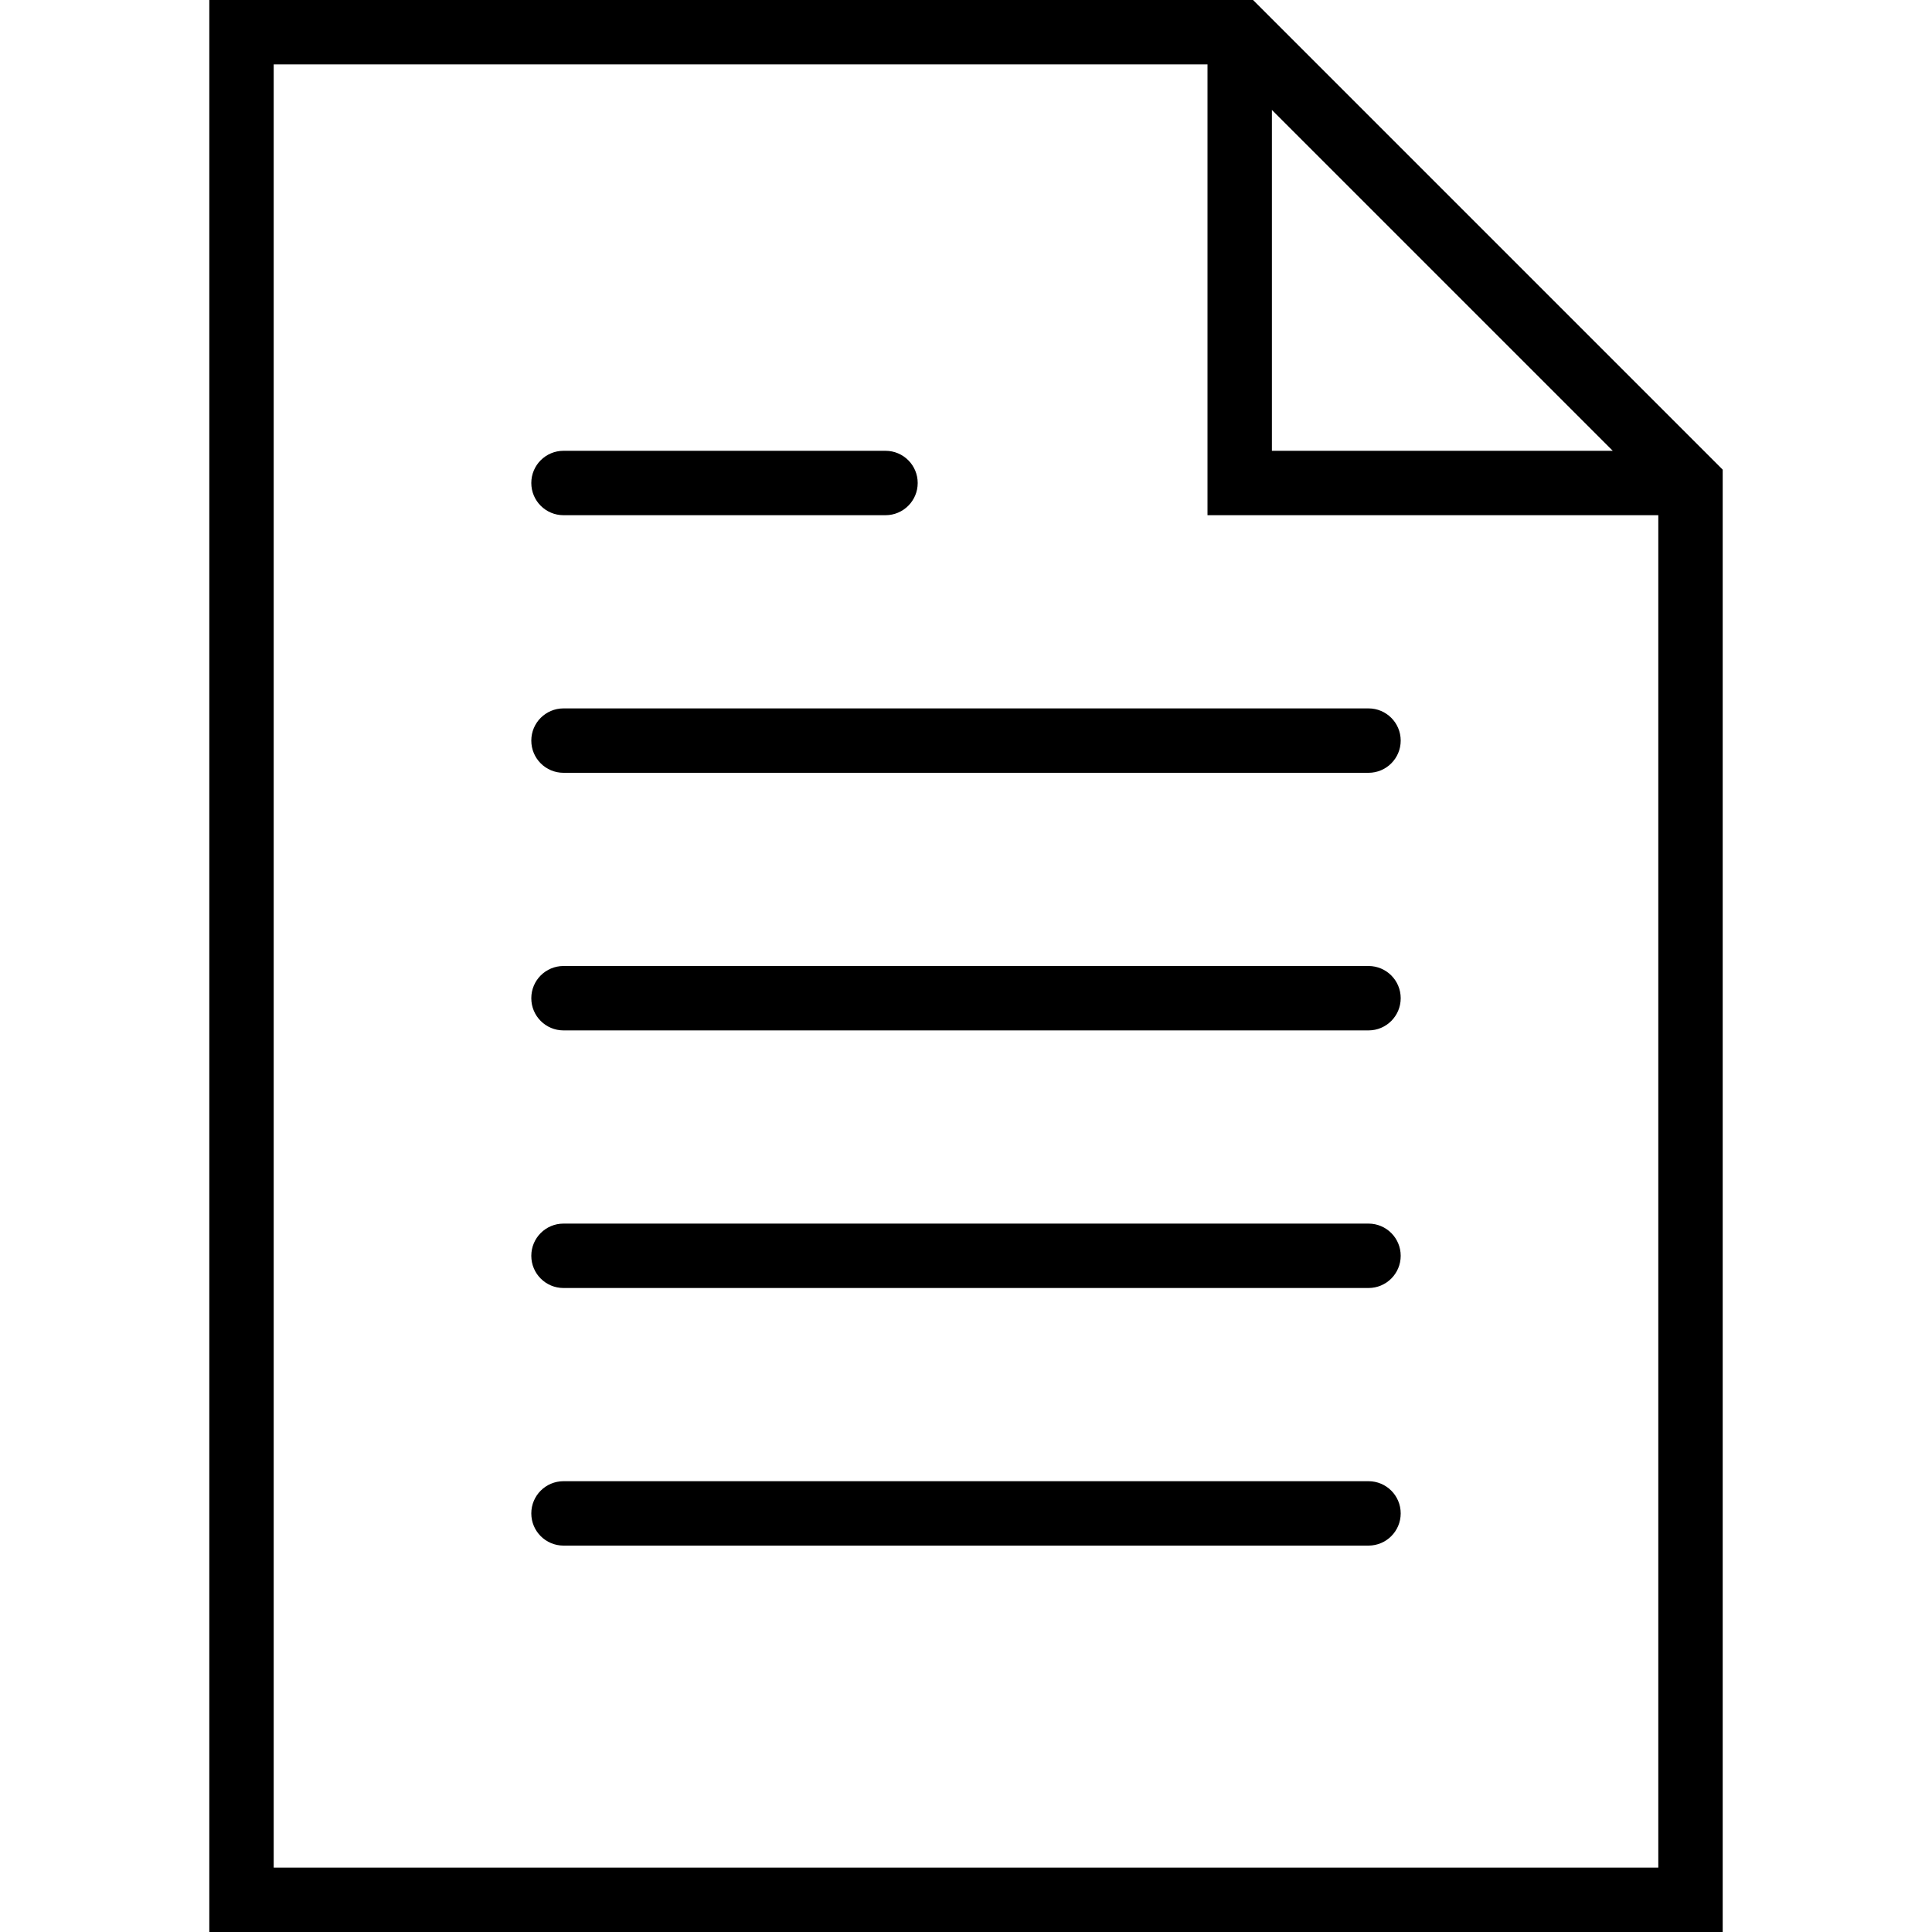
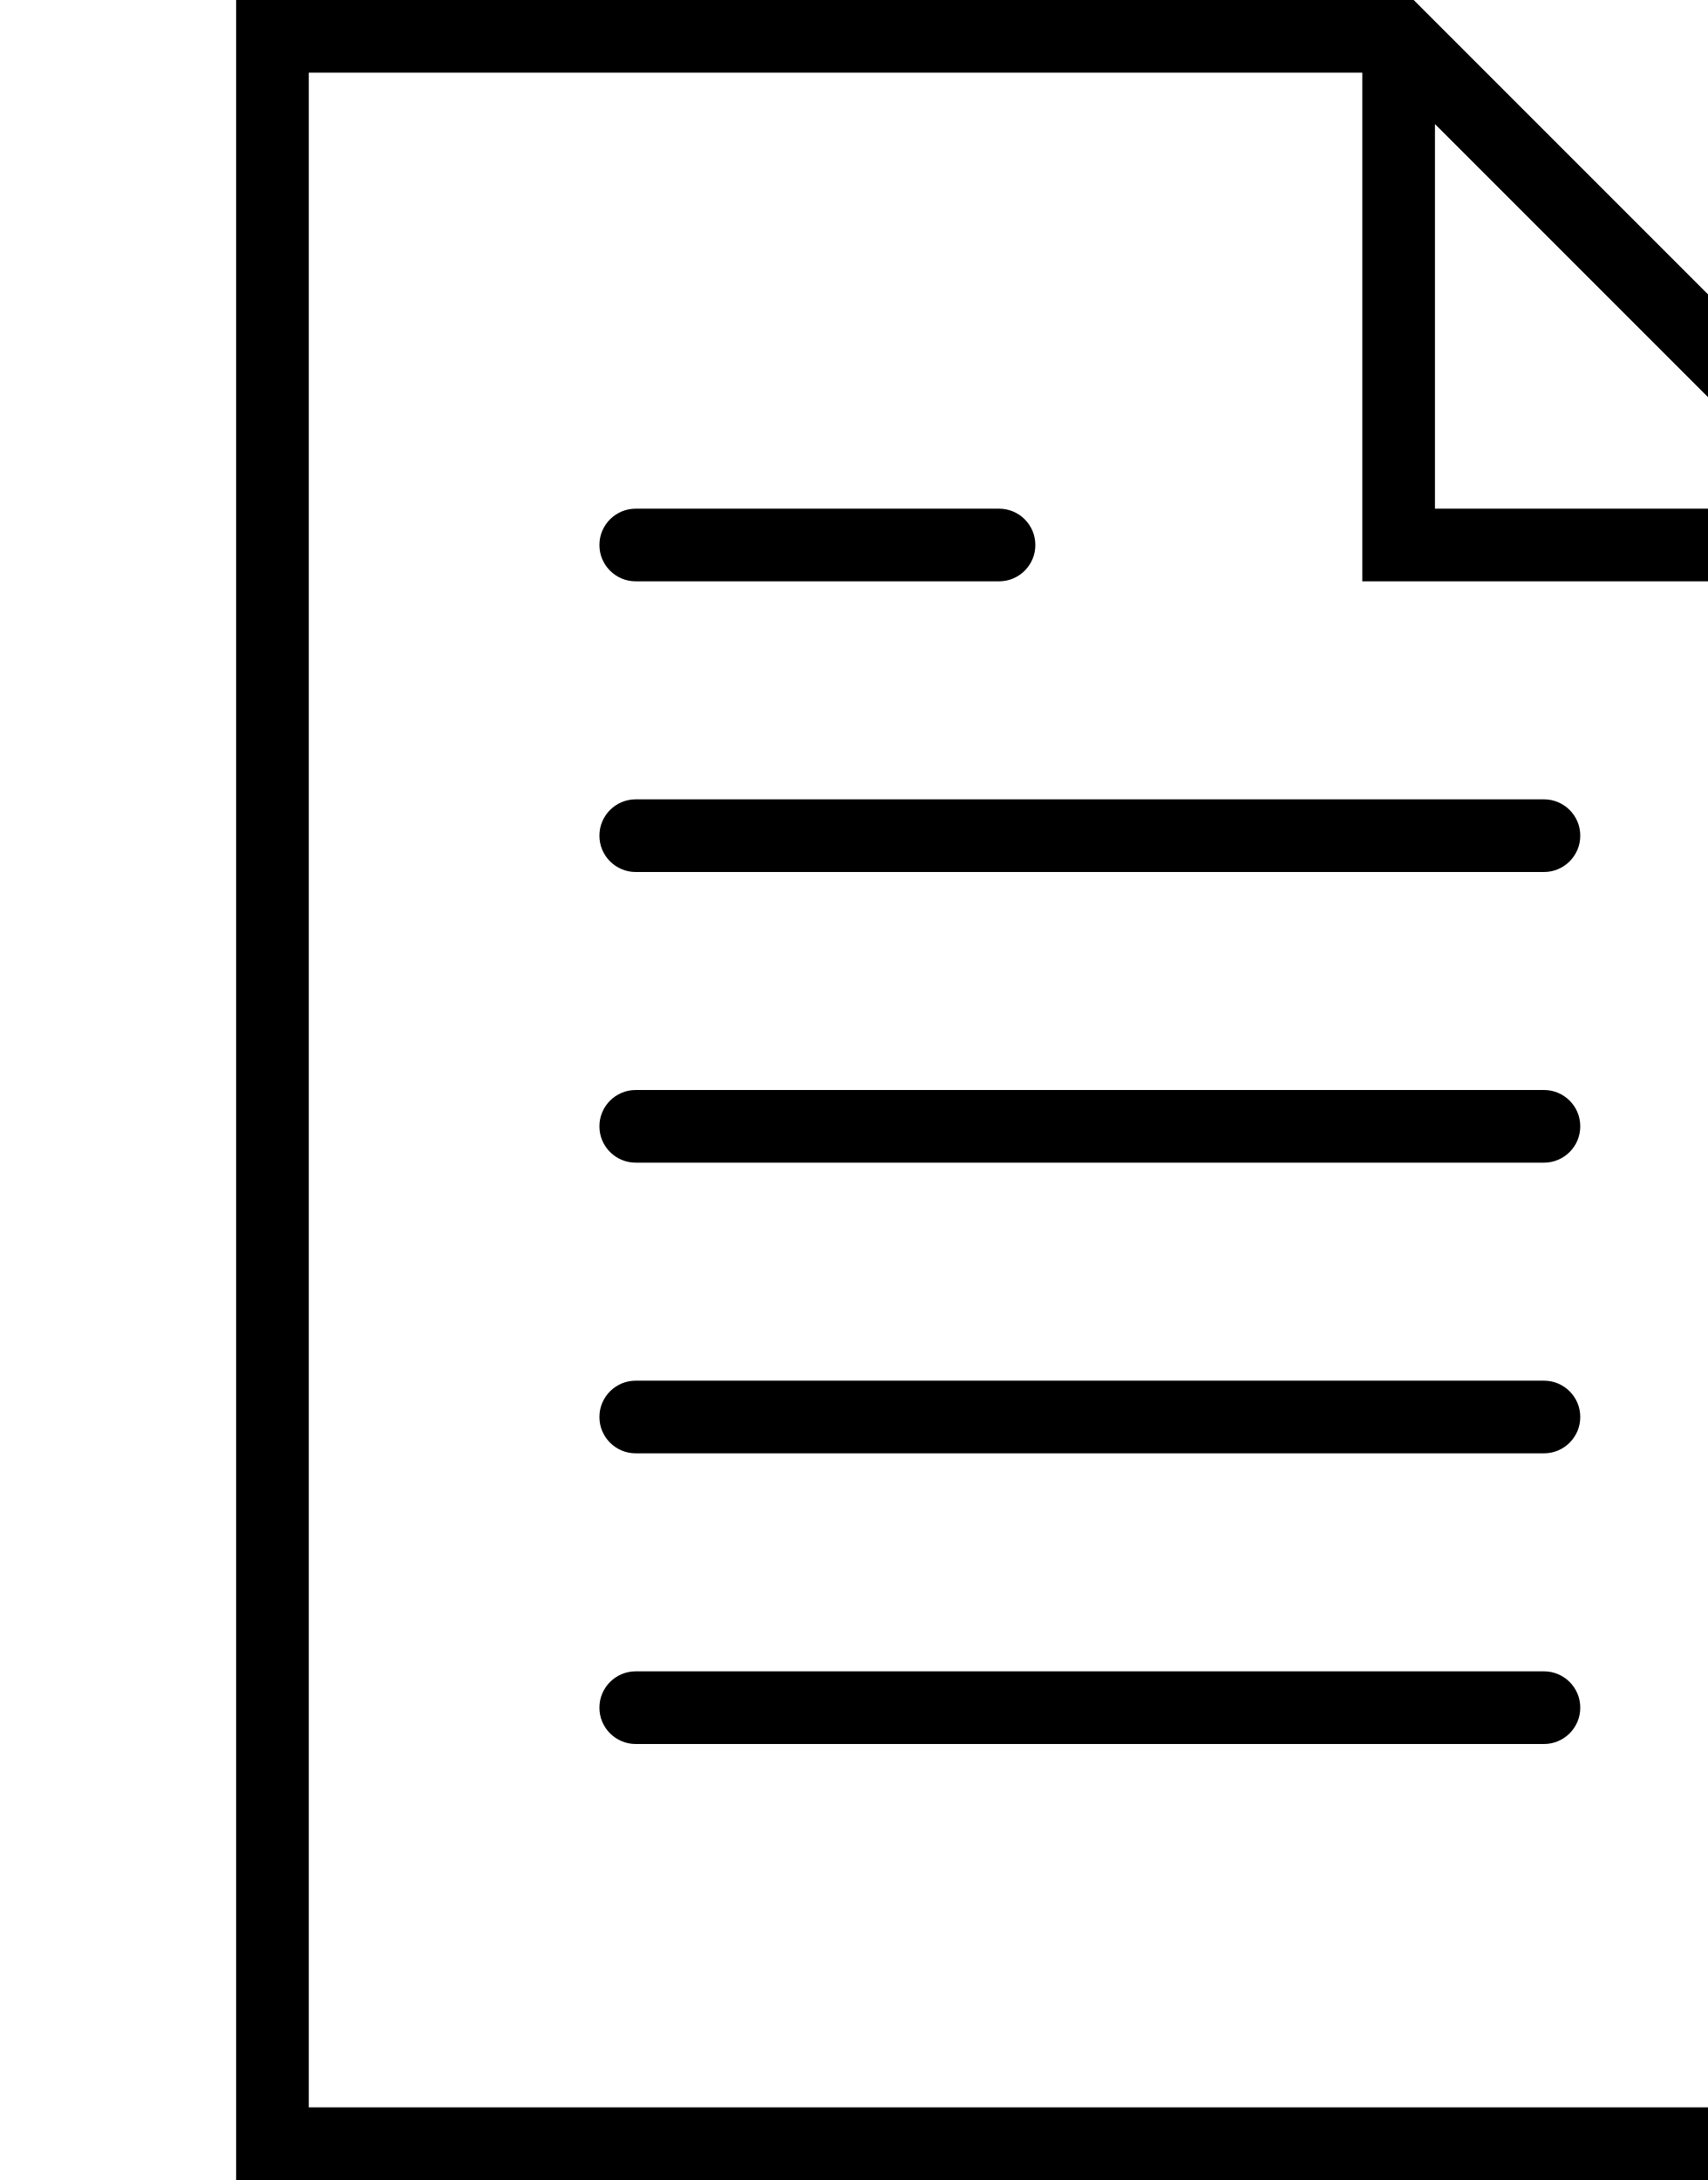
- <svg xmlns="http://www.w3.org/2000/svg" version="1.1" id="file" x="0px" y="0px" viewBox="0 0 60 60" style="enable-background:new 0 0 60 60;" xml:space="preserve" width="85px" height="85px">
+ <svg xmlns="http://www.w3.org/2000/svg" version="1.1" id="file" x="0px" y="0px" xml:space="preserve">
  <g>
-     <path d="M42.5,22h-25c-0.552,0-1,0.447-1,1s0.448,1,1,1h25c0.552,0,1-0.447,1-1S43.052,22,42.5,22z" />
-     <path d="M17.5,16h10c0.552,0,1-0.447,1-1s-0.448-1-1-1h-10c-0.552,0-1,0.447-1,1S16.948,16,17.5,16z" />
-     <path d="M42.5,30h-25c-0.552,0-1,0.447-1,1s0.448,1,1,1h25c0.552,0,1-0.447,1-1S43.052,30,42.5,30z" />
-     <path d="M42.5,38h-25c-0.552,0-1,0.447-1,1s0.448,1,1,1h25c0.552,0,1-0.447,1-1S43.052,38,42.5,38z" />
-     <path d="M42.5,46h-25c-0.552,0-1,0.447-1,1s0.448,1,1,1h25c0.552,0,1-0.447,1-1S43.052,46,42.5,46z" />
-     <path d="M38.914,0H6.5v60h47V14.586L38.914,0z M39.5,3.414L50.086,14H39.5V3.414z M8.5,58V2h29v14h14v42H8.5z" />
+     <path d="M42.5,22h-25c-0.552,0-1,0.447-1,1s0.448,1,1,1h25c0.552,0,1-0.447,1-1S43.052,22,42.5,22z" fill="" />
+     <path d="M17.5,16h10c0.552,0,1-0.447,1-1s-0.448-1-1-1h-10c-0.552,0-1,0.447-1,1S16.948,16,17.5,16z" fill="" />
+     <path d="M42.5,30h-25c-0.552,0-1,0.447-1,1s0.448,1,1,1h25c0.552,0,1-0.447,1-1S43.052,30,42.5,30z" fill="" />
+     <path d="M42.5,38h-25c-0.552,0-1,0.447-1,1s0.448,1,1,1h25c0.552,0,1-0.447,1-1S43.052,38,42.5,38z" fill="" />
+     <path d="M42.5,46h-25c-0.552,0-1,0.447-1,1s0.448,1,1,1h25c0.552,0,1-0.447,1-1S43.052,46,42.5,46z" fill="" />
+     <path d="M38.914,0H6.5v60h47V14.586L38.914,0z M39.5,3.414L50.086,14H39.5V3.414z M8.5,58V2h29v14h14v42H8.5z" fill="" />
  </g>
+   <g>
+ </g>
+   <g>
+ </g>
+   <g>
+ </g>
+   <g>
+ </g>
+   <g>
+ </g>
+   <g>
+ </g>
+   <g>
+ </g>
+   <g>
+ </g>
+   <g>
+ </g>
+   <g>
+ </g>
+   <g>
+ </g>
+   <g>
+ </g>
+   <g>
+ </g>
+   <g>
+ </g>
+   <g>
+ </g>
</svg>
